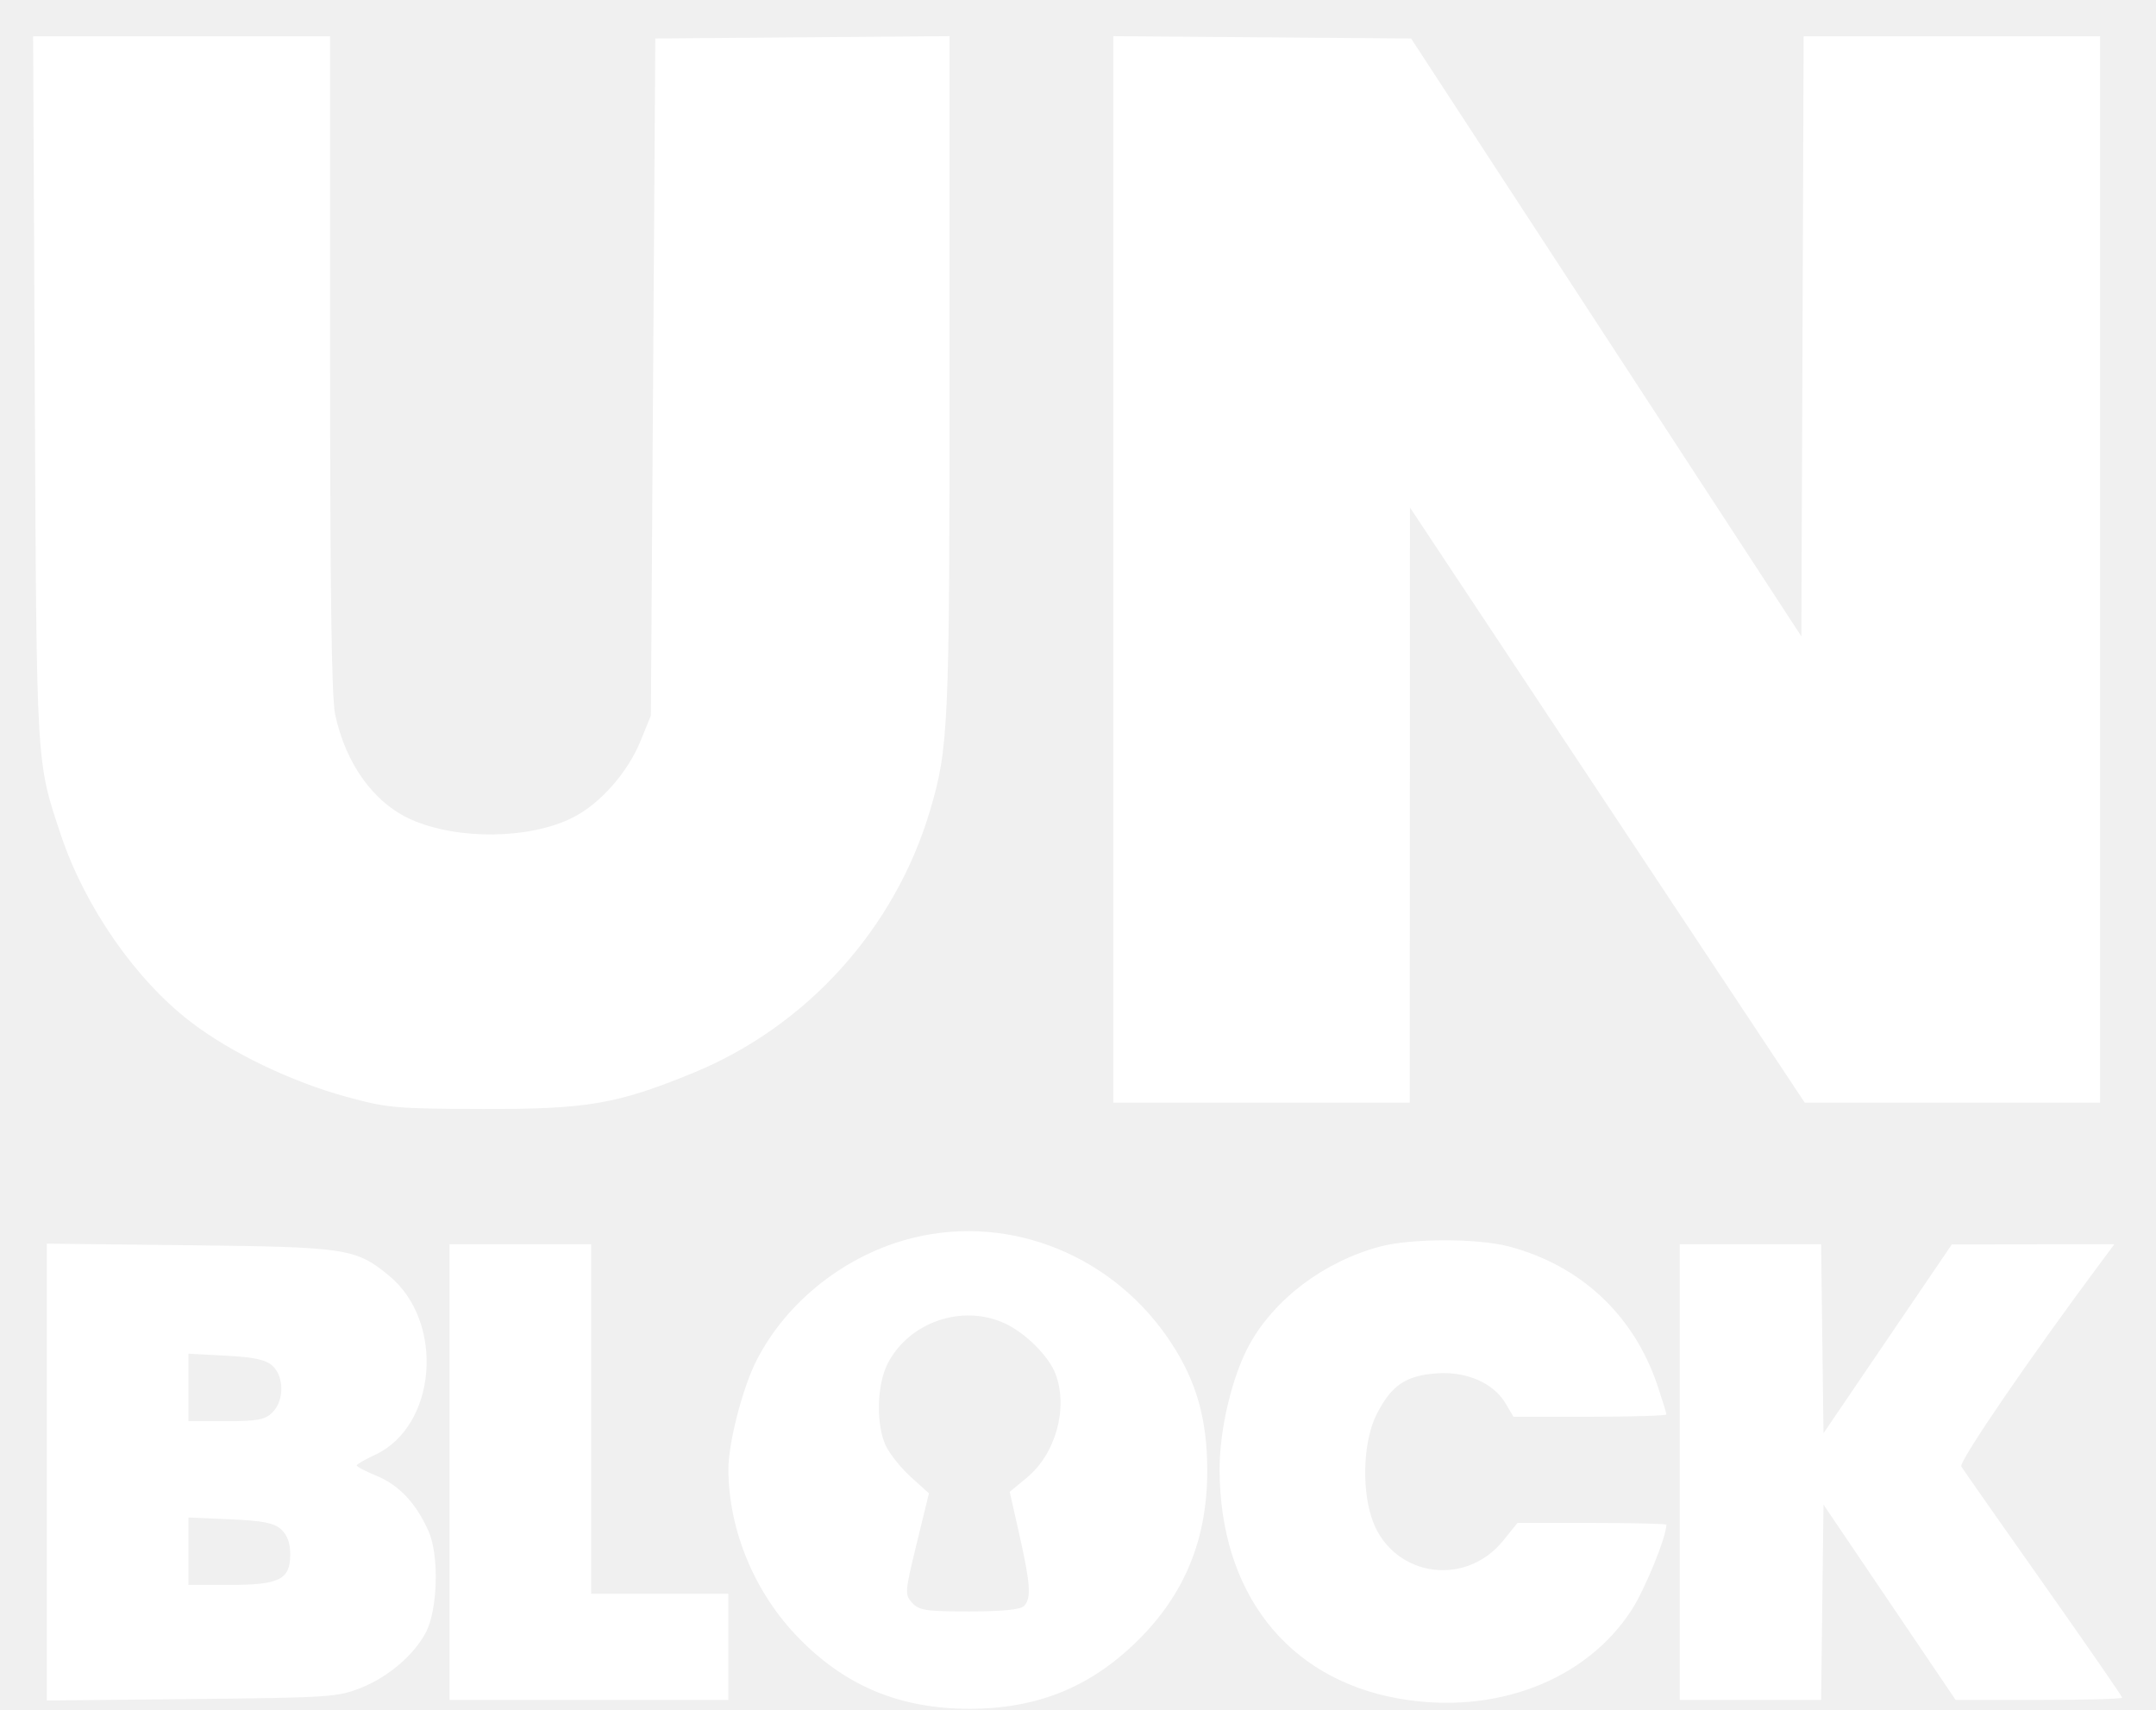
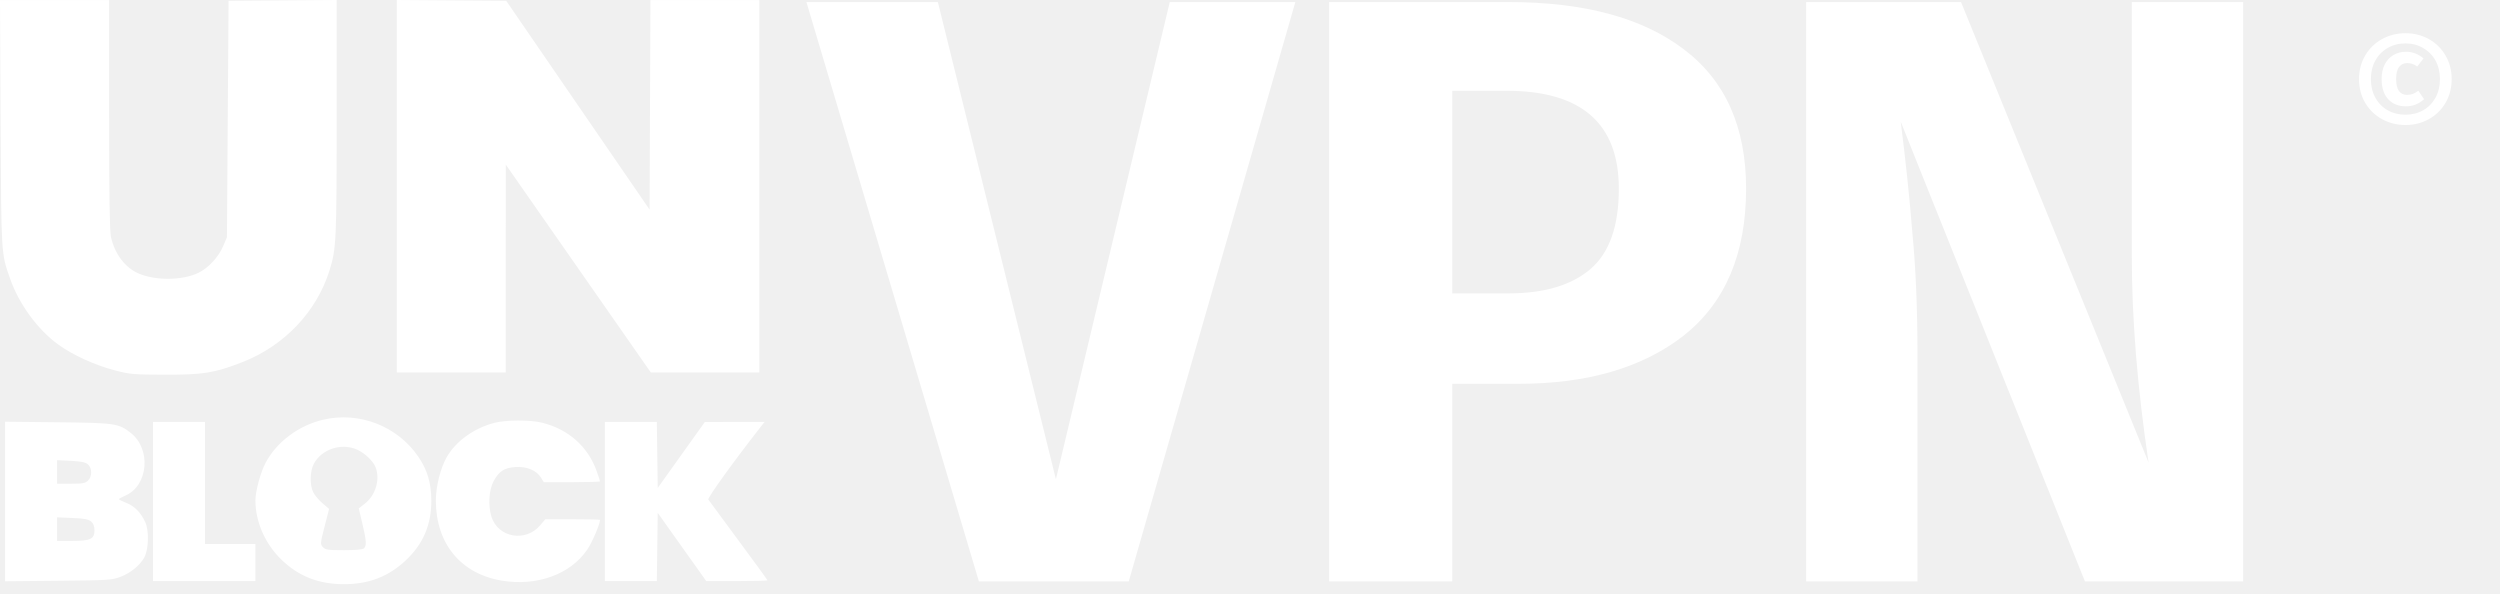
- <svg xmlns="http://www.w3.org/2000/svg" width="58" height="46" viewBox="0 0 58 46" fill="none">
-   <path fill-rule="evenodd" clip-rule="evenodd" d="M0.936 10.47C0.985 20.715 0.97 20.459 1.638 22.463C2.283 24.393 3.643 26.353 5.13 27.493C6.206 28.318 7.817 29.094 9.305 29.504C10.413 29.809 10.642 29.83 12.986 29.836C15.785 29.844 16.599 29.705 18.641 28.868C21.704 27.613 24.076 24.987 25.019 21.808C25.518 20.125 25.545 19.525 25.545 10.066V0.973L21.587 1.004L17.629 1.036L17.57 10.142L17.51 19.249L17.238 19.921C16.891 20.778 16.152 21.619 15.416 21.992C14.258 22.579 12.319 22.605 11.066 22.051C10.06 21.606 9.298 20.553 9.014 19.213C8.921 18.778 8.88 15.849 8.88 9.779V0.976H4.885H0.891L0.936 10.47ZM29.95 15.319V29.665H33.937H37.925L37.928 21.659L37.93 13.654L43.24 21.659L48.55 29.665H52.523H56.495V15.32V0.976H52.508H48.521L48.491 9.049L48.46 17.121L43.211 9.078L37.961 1.036L33.955 1.004L29.95 0.973V15.319ZM24.581 33.298C22.779 33.736 21.168 34.996 20.347 36.61C19.974 37.344 19.593 38.827 19.595 39.534C19.602 41.183 20.306 42.867 21.498 44.081C22.762 45.37 24.223 45.973 26.081 45.973C27.895 45.973 29.323 45.397 30.589 44.155C31.871 42.898 32.484 41.401 32.477 39.545C32.473 38.18 32.189 37.175 31.517 36.144C29.99 33.798 27.213 32.659 24.581 33.298ZM37.116 33.54C35.61 33.946 34.277 34.953 33.6 36.196C33.145 37.032 32.806 38.462 32.809 39.534C32.816 42.841 34.621 45.157 37.607 45.694C40.194 46.159 42.658 45.225 43.895 43.312C44.253 42.758 44.829 41.344 44.829 41.02C44.829 40.995 43.928 40.973 42.826 40.973H40.822L40.448 41.438C39.383 42.764 37.364 42.391 36.881 40.778C36.625 39.925 36.693 38.722 37.034 38.05C37.429 37.272 37.814 37.009 38.643 36.949C39.451 36.89 40.177 37.206 40.503 37.758L40.714 38.116H42.772C43.904 38.116 44.829 38.088 44.829 38.053C44.829 38.018 44.719 37.663 44.585 37.263C43.948 35.373 42.513 34.036 40.581 33.532C39.73 33.311 37.953 33.315 37.116 33.54ZM1.261 39.604V45.75L5.16 45.711C8.881 45.673 9.089 45.659 9.727 45.403C10.453 45.111 11.144 44.517 11.459 43.914C11.776 43.305 11.816 41.841 11.531 41.201C11.194 40.442 10.738 39.956 10.129 39.705C9.835 39.584 9.596 39.459 9.597 39.426C9.599 39.393 9.817 39.266 10.083 39.144C11.752 38.373 11.976 35.566 10.467 34.322C9.574 33.586 9.329 33.548 5.1 33.502L1.261 33.459V39.604ZM12.094 39.604V45.735H15.843H19.593V44.306V42.878H17.748H15.903V38.176V33.474H13.998H12.094V39.604ZM45.187 39.604V45.735H47.089H48.991L49.023 43.107L49.055 40.48L50.832 43.107L52.61 45.735H54.85C56.082 45.735 57.09 45.707 57.09 45.674C57.09 45.64 56.137 44.261 54.972 42.609C53.806 40.956 52.812 39.537 52.762 39.455C52.687 39.331 54.632 36.489 56.592 33.861L56.881 33.474L54.694 33.477L52.507 33.48L50.781 36.02L49.055 38.559L49.023 36.017L48.991 33.474H47.089H45.187V39.604ZM27.033 35.605C27.59 35.863 28.215 36.487 28.395 36.964C28.742 37.885 28.401 39.115 27.619 39.759L27.163 40.136L27.425 41.3C27.724 42.624 27.748 43.008 27.545 43.211C27.451 43.305 26.949 43.354 26.075 43.354C24.911 43.354 24.723 43.326 24.538 43.122C24.337 42.899 24.342 42.833 24.659 41.533L24.99 40.176L24.506 39.739C24.24 39.498 23.936 39.12 23.831 38.899C23.563 38.333 23.585 37.263 23.878 36.69C24.449 35.569 25.889 35.074 27.033 35.605ZM7.329 36.744C7.647 37.032 7.648 37.681 7.332 37.997C7.131 38.198 6.935 38.235 6.082 38.235H5.07V37.328V36.42L6.079 36.473C6.837 36.513 7.147 36.58 7.329 36.744ZM7.563 41.146C7.728 41.295 7.808 41.514 7.808 41.818C7.808 42.496 7.522 42.64 6.175 42.64H5.07V41.733V40.826L6.194 40.875C7.076 40.914 7.371 40.972 7.563 41.146Z" fill="white" />
+ <svg xmlns="http://www.w3.org/2000/svg" width="215" height="51" viewBox="0 0 215 51" fill="none">
+   <path fill-rule="evenodd" clip-rule="evenodd" d="M0.053 10.602C0.11 22.04 0.092 21.755 0.878 23.992C1.635 26.147 3.232 28.335 4.978 29.607C6.242 30.529 8.134 31.395 9.881 31.852C11.183 32.193 11.451 32.216 14.205 32.224C17.492 32.232 18.447 32.077 20.845 31.142C24.442 29.741 27.229 26.809 28.336 23.261C28.922 21.381 28.953 20.712 28.953 10.151V0L24.305 0.035L19.657 0.07L19.587 10.237L19.517 20.403L19.198 21.154C18.791 22.111 17.922 23.05 17.058 23.466C15.697 24.121 13.421 24.151 11.949 23.532C10.768 23.035 9.873 21.859 9.539 20.364C9.431 19.878 9.382 16.607 9.382 9.831V0.004H4.691H0L0.053 10.602ZM34.126 16.016V32.032H38.809H43.492L43.495 23.095L43.498 14.157L49.734 23.095L55.97 32.032H60.636H65.301V16.018V0.004H60.619H55.937L55.901 9.016L55.865 18.028L49.7 9.049L43.535 0.07L38.831 0.035L34.126 0V16.016ZM27.821 36.089C25.704 36.577 23.813 37.983 22.849 39.786C22.41 40.606 21.963 42.26 21.966 43.05C21.973 44.891 22.801 46.771 24.2 48.127C25.686 49.566 27.401 50.239 29.583 50.239C31.713 50.239 33.391 49.596 34.877 48.209C36.382 46.806 37.102 45.135 37.094 43.062C37.089 41.539 36.756 40.417 35.967 39.265C34.173 36.647 30.913 35.375 27.821 36.089ZM42.543 36.359C40.774 36.811 39.208 37.935 38.414 39.323C37.879 40.257 37.481 41.854 37.483 43.05C37.492 46.742 39.612 49.328 43.119 49.928C46.157 50.447 49.051 49.404 50.504 47.267C50.924 46.65 51.601 45.071 51.601 44.71C51.601 44.681 50.542 44.657 49.248 44.657H46.895L46.456 45.176C45.204 46.657 42.833 46.24 42.266 44.439C41.966 43.487 42.045 42.144 42.446 41.394C42.91 40.525 43.362 40.231 44.336 40.164C45.285 40.099 46.137 40.451 46.519 41.067L46.768 41.468H49.184C50.513 41.468 51.601 41.436 51.601 41.397C51.601 41.358 51.471 40.961 51.313 40.515C50.565 38.405 48.88 36.912 46.611 36.35C45.613 36.103 43.525 36.107 42.543 36.359ZM0.435 43.129V49.989L5.013 49.946C9.383 49.904 9.627 49.889 10.377 49.602C11.23 49.277 12.041 48.614 12.411 47.94C12.784 47.26 12.83 45.625 12.496 44.911C12.1 44.064 11.565 43.521 10.849 43.241C10.504 43.106 10.223 42.966 10.225 42.929C10.226 42.893 10.483 42.751 10.795 42.614C12.755 41.755 13.018 38.62 11.246 37.231C10.197 36.41 9.91 36.368 4.943 36.315L0.435 36.268V43.129ZM13.156 43.129V49.973H17.56H21.964V48.378V46.783H19.797H17.63V41.534V36.285H15.393H13.156V43.129ZM52.02 43.129V49.973H54.254H56.488L56.526 47.04L56.564 44.106L58.651 47.04L60.738 49.973H63.369C64.816 49.973 66 49.942 66 49.905C66 49.867 64.88 48.328 63.512 46.483C62.143 44.638 60.975 43.054 60.917 42.962C60.828 42.823 63.113 39.651 65.415 36.717L65.754 36.285L63.186 36.288L60.618 36.291L58.591 39.127L56.564 41.962L56.526 39.123L56.488 36.285H54.254H52.02V43.129ZM30.701 38.663C31.355 38.952 32.089 39.648 32.3 40.181C32.708 41.209 32.308 42.582 31.389 43.302L30.853 43.722L31.162 45.022C31.512 46.5 31.541 46.929 31.302 47.156C31.192 47.261 30.602 47.315 29.576 47.315C28.209 47.315 27.988 47.283 27.771 47.056C27.535 46.807 27.541 46.734 27.913 45.282L28.302 43.767L27.733 43.279C27.421 43.01 27.064 42.588 26.941 42.341C26.625 41.709 26.652 40.515 26.995 39.875C27.666 38.624 29.358 38.071 30.701 38.663ZM7.56 39.936C7.934 40.257 7.936 40.982 7.564 41.335C7.329 41.559 7.098 41.6 6.096 41.6H4.908V40.587V39.574L6.093 39.633C6.983 39.677 7.347 39.752 7.56 39.936ZM7.836 44.85C8.03 45.016 8.124 45.261 8.124 45.6C8.124 46.357 7.787 46.518 6.205 46.518H4.908V45.505V44.492L6.228 44.547C7.264 44.59 7.61 44.656 7.836 44.85Z" fill="white" />
+   <path d="M111.4 0.176L97.072 50H84.184L69.352 0.176H80.656L90.808 41.216L100.6 0.176H111.4ZM129.716 0.176C136.196 0.176 141.212 1.52 144.764 4.208C148.364 6.896 150.164 10.904 150.164 16.232C150.164 21.8 148.388 26 144.836 28.832C141.284 31.616 136.532 33.008 130.58 33.008H124.892V50H114.308V0.176H129.716ZM129.716 25.232C132.788 25.232 135.14 24.536 136.772 23.144C138.404 21.752 139.22 19.448 139.22 16.232C139.22 10.616 136.004 7.808 129.572 7.808H124.892V25.232H129.716ZM192.912 50H179.304L163.464 10.472C163.896 13.88 164.232 17.096 164.472 20.12C164.76 23.096 164.904 26.6 164.904 30.632V50H155.328V0.176H168.648L184.776 39.776C183.816 33.344 183.336 27.44 183.336 22.064V0.176H192.912V50Z" fill="white" />
+   <path d="M206.872 2.856C207.6 2.856 208.268 3.024 208.876 3.36C209.484 3.696 209.964 4.168 210.316 4.776C210.668 5.376 210.844 6.052 210.844 6.804C210.844 7.556 210.668 8.236 210.316 8.844C209.964 9.444 209.484 9.912 208.876 10.248C208.268 10.584 207.6 10.752 206.872 10.752C206.144 10.752 205.472 10.584 204.856 10.248C204.248 9.912 203.764 9.444 203.404 8.844C203.052 8.236 202.876 7.556 202.876 6.804C202.876 6.052 203.052 5.376 203.404 4.776C203.764 4.168 204.248 3.696 204.856 3.36C205.472 3.024 206.144 2.856 206.872 2.856ZM206.872 3.732C206.304 3.732 205.792 3.864 205.336 4.128C204.888 4.384 204.536 4.744 204.28 5.208C204.024 5.672 203.896 6.204 203.896 6.804C203.896 7.404 204.024 7.936 204.28 8.4C204.536 8.864 204.888 9.224 205.336 9.48C205.792 9.736 206.304 9.864 206.872 9.864C207.44 9.864 207.948 9.736 208.396 9.48C208.844 9.224 209.196 8.864 209.452 8.4C209.708 7.936 209.836 7.404 209.836 6.804C209.836 6.204 209.708 5.672 209.452 5.208C209.196 4.744 208.84 4.384 208.384 4.128C207.936 3.864 207.432 3.732 206.872 3.732ZM206.896 4.452C207.48 4.452 207.988 4.644 208.42 5.028L207.88 5.724C207.736 5.612 207.596 5.536 207.46 5.496C207.324 5.448 207.176 5.424 207.016 5.424C206.728 5.424 206.496 5.536 206.32 5.76C206.152 5.976 206.068 6.32 206.068 6.792C206.068 7.256 206.148 7.6 206.308 7.824C206.476 8.048 206.704 8.16 206.992 8.16C207.184 8.16 207.356 8.132 207.508 8.076C207.668 8.012 207.824 7.92 207.976 7.8L208.468 8.532C208.02 8.94 207.5 9.144 206.908 9.144C206.268 9.144 205.76 8.94 205.384 8.532C205.008 8.124 204.82 7.544 204.82 6.792C204.82 6.312 204.908 5.896 205.084 5.544C205.268 5.192 205.516 4.924 205.828 4.74C206.148 4.548 206.504 4.452 206.896 4.452Z" fill="white" />
</svg>
